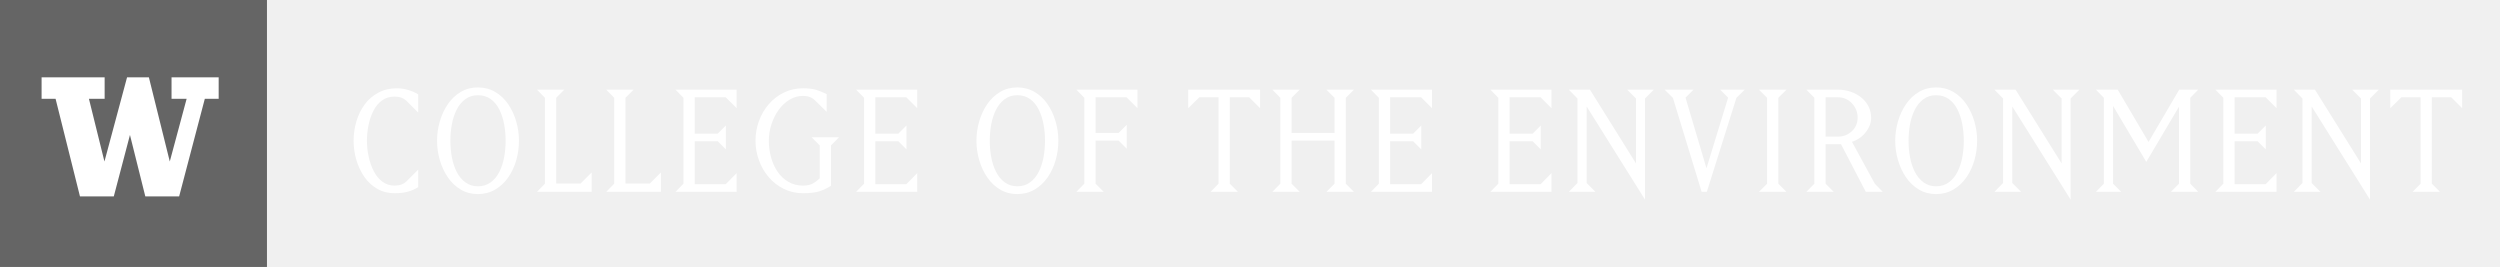
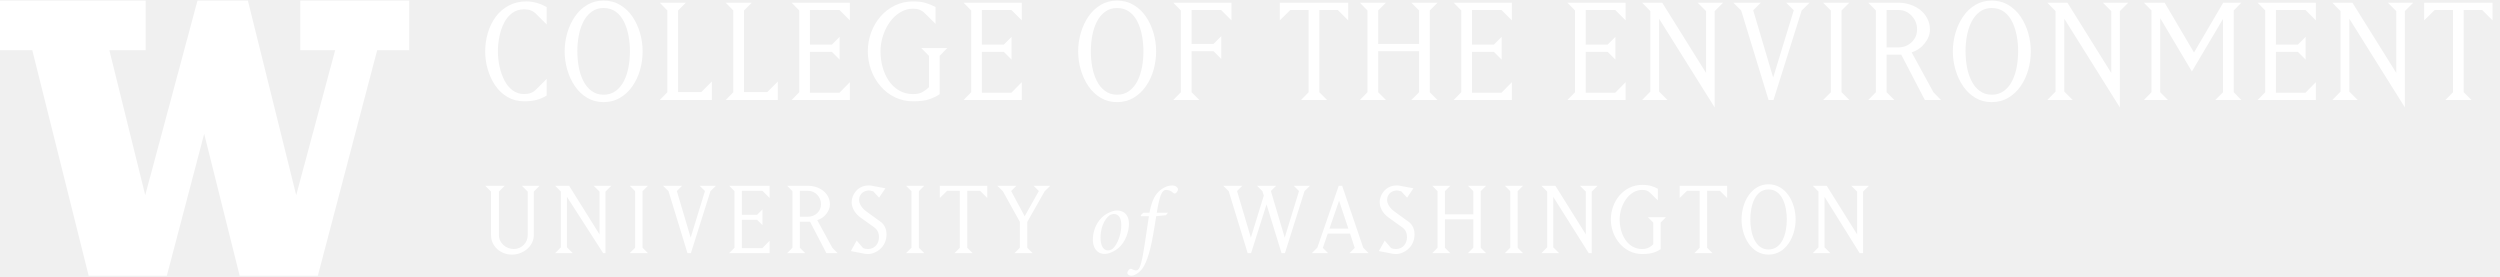
- <svg xmlns="http://www.w3.org/2000/svg" version="1.1" id="Layer_1" x="0px" y="0px" width="346.5px" height="37px" viewBox="0 0 346.5 37" enable-background="new 0 0 346.5 37" xml:space="preserve">
-   <rect fill="#656565" width="37" height="37" />
+ <svg xmlns="http://www.w3.org/2000/svg" version="1.1" id="Layer_1" x="0px" y="0px" width="380px" height="42px" viewBox="-72.375 29.75 380 42" enable-background="new -72.375 29.75 380 42" xml:space="preserve">
  <g>
-     <path fill="#FFFFFF" d="M23.776,10.714c0,0.195,0,2.782,0,2.977c0.194,0,2.092,0,2.092,0l-2.336,8.692   c0,0-2.858-11.507-2.898-11.669c-0.156,0-2.87,0-3.023,0c-0.042,0.158-3.135,11.67-3.135,11.67l-2.151-8.693c0,0,1.983,0,2.178,0   c0-0.194,0-2.781,0-2.977c-0.208,0-8.529,0-8.738,0c0,0.195,0,2.782,0,2.977c0.193,0,1.937,0,1.937,0s3.341,13.364,3.381,13.527   c0.161,0,4.532,0,4.69,0c0.042-0.159,2.239-8.513,2.239-8.513s2.088,8.352,2.128,8.513c0.16,0,4.532,0,4.69,0   c0.042-0.16,3.558-13.527,3.558-13.527s1.727,0,1.92,0c0-0.194,0-2.781,0-2.977C30.102,10.714,23.982,10.714,23.776,10.714z" />
+     <path fill="#FFFFFF" d="M-26.735,29.839c0,0.496,0,7.051,0,7.546c0.493,0,5.302,0,5.302,0l-5.919,22.025   c0,0-7.244-29.16-7.345-29.571c-0.395,0-7.272,0-7.66,0c-0.106,0.401-7.943,29.573-7.943,29.573l-5.451-22.027c0,0,5.025,0,5.519,0   c0-0.494,0-7.049,0-7.546c-0.528,0-21.613,0-22.142,0c0,0.496,0,7.051,0,7.546c0.488,0,4.908,0,4.908,0s8.466,33.861,8.568,34.275   c0.408,0,11.485,0,11.884,0c0.106-0.404,5.675-21.57,5.675-21.57s5.291,21.164,5.392,21.57c0.405,0,11.483,0,11.885,0   c0.106-0.404,9.017-34.275,9.017-34.275s4.376,0,4.865,0c0-0.494,0-7.049,0-7.546C-10.705,29.839-26.213,29.839-26.735,29.839z" />
  </g>
  <g>
-     <path fill="#FFFFFF" d="M56.557,12.464c0.52,0.152,0.988,0.356,1.404,0.612v2.52l-1.536-1.536c-0.24-0.239-0.5-0.411-0.78-0.516   c-0.28-0.104-0.604-0.156-0.972-0.156c-0.656,0-1.228,0.177-1.716,0.528c-0.488,0.352-0.884,0.824-1.188,1.416   c-0.304,0.592-0.532,1.252-0.684,1.979c-0.152,0.729-0.228,1.461-0.228,2.196c0,0.736,0.08,1.473,0.24,2.208   c0.16,0.736,0.396,1.408,0.708,2.016c0.312,0.608,0.711,1.093,1.2,1.452c0.488,0.36,1.044,0.54,1.668,0.54   c0.368,0,0.692-0.052,0.972-0.155c0.28-0.104,0.54-0.276,0.78-0.517l1.536-1.536v2.424c-0.432,0.272-0.904,0.48-1.416,0.624   c-0.512,0.145-1.136,0.217-1.872,0.217c-0.88,0-1.676-0.204-2.388-0.612c-0.712-0.408-1.308-0.96-1.788-1.656   s-0.848-1.476-1.104-2.34c-0.256-0.864-0.384-1.752-0.384-2.664s0.128-1.804,0.384-2.676c0.256-0.872,0.636-1.652,1.14-2.34   c0.504-0.688,1.136-1.236,1.896-1.645c0.76-0.408,1.62-0.611,2.58-0.611C55.521,12.236,56.036,12.312,56.557,12.464z" />
-     <path fill="#FFFFFF" d="M60.96,16.82c0.256-0.88,0.627-1.677,1.116-2.389s1.084-1.275,1.788-1.691s1.496-0.624,2.376-0.624   s1.676,0.208,2.388,0.624c0.712,0.416,1.312,0.979,1.8,1.691c0.488,0.712,0.86,1.509,1.116,2.389   c0.256,0.88,0.384,1.775,0.384,2.688s-0.124,1.809-0.372,2.688s-0.62,1.676-1.116,2.388c-0.496,0.712-1.1,1.276-1.812,1.692   c-0.712,0.415-1.508,0.623-2.388,0.623s-1.672-0.208-2.376-0.623c-0.704-0.416-1.3-0.98-1.788-1.692s-0.86-1.508-1.116-2.388   c-0.256-0.88-0.384-1.776-0.384-2.688S60.704,17.7,60.96,16.82z M68.017,25.268c0.496-0.367,0.896-0.855,1.2-1.464   c0.304-0.607,0.524-1.284,0.66-2.027c0.136-0.744,0.204-1.5,0.204-2.269c0-0.768-0.068-1.523-0.204-2.268   c-0.136-0.744-0.356-1.424-0.66-2.04c-0.304-0.616-0.704-1.104-1.2-1.464c-0.497-0.36-1.088-0.54-1.776-0.54   c-0.672,0-1.256,0.184-1.752,0.552c-0.496,0.368-0.896,0.856-1.2,1.464c-0.304,0.608-0.524,1.28-0.66,2.016   c-0.136,0.736-0.204,1.497-0.204,2.28c0,0.784,0.068,1.544,0.204,2.28c0.136,0.736,0.356,1.408,0.66,2.016   c0.304,0.608,0.704,1.097,1.2,1.464c0.496,0.368,1.08,0.553,1.752,0.553C66.928,25.82,67.52,25.636,68.017,25.268z" />
-     <path fill="#FFFFFF" d="M75.528,25.46V13.556l-1.104-1.128h3.792l-1.128,1.128v11.88h3.384l1.536-1.536v2.688h-7.584L75.528,25.46z   " />
-     <path fill="#FFFFFF" d="M85.128,25.46V13.556l-1.104-1.128h3.792l-1.128,1.128v11.88h3.384l1.536-1.536v2.688h-7.584L85.128,25.46z   " />
-     <path fill="#FFFFFF" d="M93.624,26.588l1.104-1.128V13.556l-1.104-1.128h8.472v2.568l-1.512-1.512h-4.296v5.039h3.192l1.128-1.128   v3.312L99.48,19.58h-3.192v5.952h4.296l1.512-1.536v2.592H93.624z" />
-     <path fill="#FFFFFF" d="M112.488,19.028h3.792l-1.104,1.128v5.592c-0.496,0.32-1.024,0.572-1.584,0.756   c-0.561,0.184-1.329,0.276-2.304,0.276c-0.944,0-1.82-0.196-2.628-0.589c-0.808-0.392-1.508-0.932-2.1-1.619   c-0.592-0.688-1.048-1.473-1.368-2.353c-0.32-0.88-0.48-1.784-0.48-2.712c0-0.943,0.16-1.855,0.48-2.736   c0.32-0.879,0.776-1.659,1.368-2.34c0.592-0.68,1.292-1.216,2.1-1.607c0.808-0.393,1.684-0.588,2.628-0.588   c0.72,0,1.316,0.067,1.788,0.203c0.472,0.137,0.972,0.341,1.5,0.612V15.5l-1.56-1.536c-0.24-0.24-0.496-0.412-0.768-0.516   c-0.272-0.104-0.592-0.156-0.96-0.156c-0.656,0-1.276,0.176-1.86,0.528c-0.584,0.352-1.088,0.824-1.512,1.416   s-0.756,1.26-0.996,2.004c-0.24,0.744-0.36,1.5-0.36,2.268c0,0.769,0.1,1.524,0.3,2.269c0.2,0.743,0.5,1.412,0.9,2.004   c0.399,0.592,0.9,1.063,1.5,1.416c0.6,0.352,1.275,0.527,2.028,0.527c0.576,0,1.04-0.1,1.392-0.3   c0.352-0.2,0.664-0.436,0.936-0.708v-4.56L112.488,19.028z" />
-     <path fill="#FFFFFF" d="M118.656,26.588l1.104-1.128V13.556l-1.104-1.128h8.472v2.568l-1.512-1.512h-4.296v5.039h3.192l1.128-1.128   v3.312l-1.128-1.128h-3.192v5.952h4.296l1.512-1.536v2.592H118.656z" />
-     <path fill="#FFFFFF" d="M135.719,16.82c0.256-0.88,0.627-1.677,1.116-2.389s1.084-1.275,1.788-1.691s1.496-0.624,2.376-0.624   s1.676,0.208,2.388,0.624c0.712,0.416,1.312,0.979,1.8,1.691c0.488,0.712,0.86,1.509,1.116,2.389   c0.256,0.88,0.384,1.775,0.384,2.688s-0.124,1.809-0.372,2.688s-0.62,1.676-1.116,2.388c-0.496,0.712-1.1,1.276-1.812,1.692   c-0.712,0.415-1.508,0.623-2.388,0.623s-1.672-0.208-2.376-0.623c-0.704-0.416-1.3-0.98-1.788-1.692s-0.86-1.508-1.116-2.388   c-0.256-0.88-0.384-1.776-0.384-2.688S135.463,17.7,135.719,16.82z M142.775,25.268c0.496-0.367,0.896-0.855,1.2-1.464   c0.304-0.607,0.524-1.284,0.66-2.027c0.136-0.744,0.204-1.5,0.204-2.269c0-0.768-0.068-1.523-0.204-2.268   c-0.136-0.744-0.356-1.424-0.66-2.04c-0.304-0.616-0.704-1.104-1.2-1.464c-0.497-0.36-1.088-0.54-1.776-0.54   c-0.672,0-1.256,0.184-1.752,0.552c-0.496,0.368-0.896,0.856-1.2,1.464c-0.304,0.608-0.524,1.28-0.66,2.016   c-0.136,0.736-0.204,1.497-0.204,2.28c0,0.784,0.068,1.544,0.204,2.28c0.136,0.736,0.356,1.408,0.66,2.016   c0.304,0.608,0.704,1.097,1.2,1.464c0.496,0.368,1.08,0.553,1.752,0.553C141.687,25.82,142.279,25.636,142.775,25.268z" />
-     <path fill="#FFFFFF" d="M150.287,25.46V13.556l-1.104-1.128h8.472v2.568l-1.512-1.512h-4.296v4.943h3.192l1.128-1.128v3.312   l-1.128-1.128h-3.192v5.976l1.128,1.128h-3.792L150.287,25.46z" />
-     <path fill="#FFFFFF" d="M171.575,26.588h-3.792l1.104-1.128V13.484h-2.664l-1.536,1.512v-2.568h9.96v2.568l-1.512-1.512h-2.688   V25.46L171.575,26.588z" />
-     <path fill="#FFFFFF" d="M179.014,25.46l1.128,1.128h-3.792l1.104-1.128V13.556l-1.104-1.128h3.792l-1.128,1.128v4.872h5.953v-4.872   l-1.129-1.128h3.816l-1.128,1.128V25.46l1.128,1.128h-3.816l1.129-1.128v-5.976h-5.953V25.46z" />
-     <path fill="#FFFFFF" d="M190.006,26.588l1.104-1.128V13.556l-1.104-1.128h8.473v2.568l-1.512-1.512h-4.297v5.039h3.192l1.128-1.128   v3.312l-1.128-1.128h-3.192v5.952h4.297l1.512-1.536v2.592H190.006z" />
-     <path fill="#FFFFFF" d="M206.566,26.588l1.104-1.128V13.556l-1.104-1.128h8.471v2.568l-1.512-1.512h-4.296v5.039h3.192l1.128-1.128   v3.312l-1.128-1.128h-3.192v5.952h4.296l1.512-1.536v2.592H206.566z" />
-     <path fill="#FFFFFF" d="M221.133,26.588h-3.695l1.2-1.224V13.652l-1.2-1.225h2.928l6.385,10.225v-9l-1.225-1.225h3.696   l-1.224,1.225v14.016l-8.088-12.912v10.608L221.133,26.588z" />
-     <path fill="#FFFFFF" d="M233.613,13.532l2.904,9.792l3-9.792l-1.104-1.104h3.408l-1.151,1.128l-4.104,13.032h-0.72l-3.984-13.032   l-1.152-1.128h4.008L233.613,13.532z" />
-     <path fill="#FFFFFF" d="M247.605,12.428l-1.129,1.128V25.46l1.129,1.128h-3.816l1.128-1.128V13.556l-1.128-1.128H247.605z" />
-     <path fill="#FFFFFF" d="M254.157,26.588h-3.792l1.104-1.128V13.556l-1.104-1.128h4.392c0.592,0,1.164,0.093,1.716,0.276   c0.553,0.184,1.045,0.448,1.477,0.792s0.771,0.76,1.02,1.248s0.372,1.02,0.372,1.596c0,0.688-0.252,1.353-0.756,1.992   s-1.14,1.08-1.907,1.32l3.168,5.808l1.104,1.128h-2.352l-3.433-6.6h-2.136v5.472L254.157,26.588z M253.029,18.932h1.728   c0.752,0,1.392-0.252,1.921-0.756c0.527-0.504,0.791-1.124,0.791-1.86c0-0.768-0.264-1.432-0.791-1.991   c-0.529-0.561-1.169-0.84-1.921-0.84h-1.728V18.932z" />
-     <path fill="#FFFFFF" d="M263.061,16.82c0.256-0.88,0.628-1.677,1.116-2.389s1.084-1.275,1.788-1.691s1.496-0.624,2.376-0.624   s1.676,0.208,2.388,0.624c0.713,0.416,1.312,0.979,1.801,1.691c0.487,0.712,0.859,1.509,1.115,2.389s0.385,1.775,0.385,2.688   s-0.125,1.809-0.373,2.688s-0.619,1.676-1.115,2.388s-1.1,1.276-1.812,1.692c-0.712,0.415-1.508,0.623-2.388,0.623   s-1.672-0.208-2.376-0.623c-0.704-0.416-1.3-0.98-1.788-1.692s-0.86-1.508-1.116-2.388s-0.384-1.776-0.384-2.688   S262.805,17.7,263.061,16.82z M270.117,25.268c0.496-0.367,0.896-0.855,1.199-1.464c0.305-0.607,0.524-1.284,0.66-2.027   c0.137-0.744,0.205-1.5,0.205-2.269c0-0.768-0.068-1.523-0.205-2.268c-0.136-0.744-0.355-1.424-0.66-2.04   c-0.304-0.616-0.703-1.104-1.199-1.464c-0.496-0.36-1.088-0.54-1.776-0.54c-0.672,0-1.257,0.184-1.752,0.552   c-0.496,0.368-0.896,0.856-1.2,1.464c-0.304,0.608-0.523,1.28-0.66,2.016c-0.136,0.736-0.203,1.497-0.203,2.28   c0,0.784,0.067,1.544,0.203,2.28c0.137,0.736,0.356,1.408,0.66,2.016c0.305,0.608,0.704,1.097,1.2,1.464   c0.495,0.368,1.08,0.553,1.752,0.553C269.029,25.82,269.621,25.636,270.117,25.268z" />
-     <path fill="#FFFFFF" d="M280.125,26.588h-3.696l1.2-1.224V13.652l-1.2-1.225h2.929l6.383,10.225v-9l-1.224-1.225h3.696   l-1.225,1.225v14.016L278.9,14.756v10.608L280.125,26.588z" />
-     <path fill="#FFFFFF" d="M290.492,26.588l1.104-1.128V13.556l-1.104-1.128h3.024l4.272,7.248l4.248-7.248h2.639l-1.104,1.128V25.46   l1.104,1.128h-3.791l1.128-1.128V14.78l-4.536,7.655l-4.607-7.752V25.46l1.127,1.128H290.492z" />
-     <path fill="#FFFFFF" d="M307.053,26.588l1.104-1.128V13.556l-1.104-1.128h8.471v2.568l-1.512-1.512h-4.296v5.039h3.192l1.128-1.128   v3.312l-1.128-1.128h-3.192v5.952h4.296l1.512-1.536v2.592H307.053z" />
-     <path fill="#FFFFFF" d="M321.619,26.588h-3.695l1.2-1.224V13.652l-1.2-1.225h2.928l6.385,10.225v-9l-1.225-1.225h3.696   l-1.224,1.225v14.016l-8.088-12.912v10.608L321.619,26.588z" />
-     <path fill="#FFFFFF" d="M338.18,26.588h-3.792l1.104-1.128V13.484h-2.664l-1.537,1.512v-2.568h9.961v2.568l-1.512-1.512h-2.688   V25.46L338.18,26.588z" />
+     <path fill="#FFFFFF" d="M9.256,30.202c0.543,0.159,1.031,0.372,1.466,0.639v2.631l-1.604-1.603c-0.25-0.251-0.522-0.431-0.814-0.54   c-0.292-0.108-0.631-0.162-1.015-0.162c-0.685,0-1.282,0.184-1.792,0.551c-0.51,0.367-0.923,0.86-1.24,1.479   s-0.556,1.308-0.714,2.065c-0.158,0.762-0.238,1.525-0.238,2.293c0,0.77,0.083,1.539,0.25,2.306   c0.167,0.769,0.414,1.471,0.739,2.104c0.326,0.635,0.742,1.142,1.253,1.518c0.51,0.375,1.09,0.562,1.741,0.562   c0.384,0,0.723-0.055,1.015-0.161c0.292-0.109,0.563-0.289,0.814-0.54l1.604-1.604v2.531c-0.451,0.283-0.944,0.5-1.479,0.65   c-0.534,0.151-1.186,0.226-1.955,0.226c-0.918,0-1.75-0.212-2.493-0.638c-0.744-0.426-1.366-1.002-1.867-1.729   c-0.501-0.726-0.885-1.54-1.152-2.442c-0.267-0.901-0.401-1.829-0.401-2.782c0-0.952,0.134-1.883,0.401-2.793   c0.267-0.911,0.664-1.726,1.19-2.443c0.526-0.718,1.186-1.291,1.979-1.717c0.793-0.426,1.691-0.639,2.693-0.639   C8.175,29.964,8.712,30.044,9.256,30.202z" />
+     <path fill="#FFFFFF" d="M13.853,34.75c0.267-0.92,0.655-1.751,1.166-2.494c0.51-0.744,1.132-1.331,1.866-1.766   c0.735-0.435,1.562-0.651,2.481-0.651c0.918,0,1.75,0.217,2.493,0.651s1.37,1.021,1.88,1.766c0.509,0.743,0.897,1.574,1.165,2.494   c0.267,0.919,0.401,1.854,0.401,2.806c0,0.954-0.129,1.889-0.389,2.807c-0.259,0.918-0.647,1.75-1.165,2.493   c-0.518,0.744-1.149,1.332-1.892,1.767s-1.574,0.65-2.493,0.65c-0.919,0-1.746-0.216-2.481-0.65s-1.357-1.022-1.867-1.767   c-0.51-0.743-0.898-1.574-1.166-2.493c-0.267-0.918-0.4-1.854-0.4-2.807C13.453,36.604,13.586,35.669,13.853,34.75z M21.221,43.569   c0.518-0.383,0.936-0.892,1.252-1.527c0.318-0.634,0.548-1.342,0.689-2.116c0.142-0.777,0.213-1.566,0.213-2.37   c0-0.801-0.071-1.59-0.213-2.367c-0.142-0.776-0.372-1.486-0.689-2.13c-0.317-0.644-0.734-1.153-1.252-1.528   c-0.519-0.376-1.136-0.564-1.854-0.564c-0.702,0-1.312,0.192-1.83,0.577c-0.518,0.384-0.936,0.893-1.253,1.528   c-0.317,0.635-0.547,1.336-0.689,2.105c-0.142,0.768-0.213,1.562-0.213,2.379c0,0.819,0.072,1.612,0.213,2.381   c0.142,0.769,0.372,1.47,0.689,2.105c0.317,0.635,0.735,1.145,1.253,1.527c0.518,0.386,1.127,0.577,1.83,0.577   C20.084,44.146,20.702,43.954,21.221,43.569z" />
+     <path fill="#FFFFFF" d="M29.063,43.771V31.343l-1.153-1.179h3.959l-1.178,1.179v12.402h3.534l1.603-1.603v2.806H27.91   L29.063,43.771z" />
+     <path fill="#FFFFFF" d="M39.086,43.771V31.343l-1.153-1.179h3.959l-1.177,1.179v12.402h3.533l1.604-1.603v2.806h-7.918   L39.086,43.771z" />
+     <path fill="#FFFFFF" d="M47.956,44.948l1.153-1.178V31.343l-1.153-1.179h8.846v2.682l-1.579-1.578h-4.485v5.261h3.333l1.178-1.179   v3.459l-1.178-1.177h-3.333v6.214h4.485l1.579-1.604v2.706H47.956z" />
+     <path fill="#FFFFFF" d="M67.651,37.055h3.959l-1.153,1.179v5.838c-0.518,0.334-1.069,0.598-1.654,0.789s-1.387,0.287-2.405,0.287   c-0.986,0-1.9-0.203-2.744-0.613c-0.844-0.41-1.575-0.974-2.192-1.69c-0.619-0.719-1.094-1.538-1.429-2.457   c-0.334-0.919-0.501-1.862-0.501-2.832c0-0.983,0.167-1.936,0.501-2.855c0.334-0.918,0.81-1.733,1.429-2.443   c0.618-0.71,1.349-1.27,2.192-1.678c0.843-0.41,1.758-0.614,2.744-0.614c0.751,0,1.374,0.069,1.867,0.213   c0.492,0.143,1.014,0.354,1.566,0.638v2.558l-1.629-1.604c-0.251-0.249-0.518-0.43-0.802-0.538   c-0.284-0.109-0.618-0.163-1.002-0.163c-0.685,0-1.332,0.184-1.942,0.552c-0.61,0.367-1.136,0.86-1.579,1.479   c-0.442,0.617-0.789,1.315-1.04,2.092c-0.25,0.777-0.375,1.566-0.375,2.367c0,0.804,0.104,1.592,0.313,2.37   c0.209,0.774,0.522,1.475,0.939,2.092c0.417,0.618,0.94,1.109,1.566,1.479c0.626,0.367,1.332,0.551,2.118,0.551   c0.601,0,1.086-0.105,1.454-0.314c0.368-0.208,0.693-0.454,0.977-0.739v-4.76L67.651,37.055z" />
+     <path fill="#FFFFFF" d="M74.091,44.948l1.152-1.178V31.343l-1.152-1.179h8.845v2.682l-1.578-1.578h-4.486v5.261h3.333l1.178-1.179   v3.459l-1.178-1.178h-3.333v6.214h4.486l1.578-1.604v2.706L74.091,44.948L74.091,44.948z" />
+     <path fill="#FFFFFF" d="M91.906,34.75c0.268-0.92,0.655-1.751,1.165-2.494c0.511-0.744,1.132-1.331,1.867-1.766   c0.735-0.435,1.562-0.651,2.48-0.651s1.75,0.217,2.493,0.651s1.37,1.021,1.879,1.766c0.509,0.743,0.897,1.574,1.166,2.494   c0.267,0.919,0.4,1.854,0.4,2.806c0,0.954-0.129,1.889-0.388,2.807c-0.259,0.918-0.647,1.75-1.165,2.493   c-0.518,0.744-1.148,1.332-1.892,1.767s-1.575,0.65-2.493,0.65s-1.746-0.216-2.48-0.65c-0.735-0.435-1.357-1.022-1.867-1.767   c-0.509-0.743-0.897-1.574-1.165-2.493c-0.268-0.918-0.401-1.854-0.401-2.807C91.505,36.604,91.638,35.669,91.906,34.75z    M99.272,43.569c0.518-0.383,0.936-0.892,1.253-1.527c0.317-0.634,0.547-1.342,0.689-2.116c0.142-0.777,0.213-1.566,0.213-2.37   c0-0.801-0.071-1.59-0.213-2.367c-0.142-0.776-0.372-1.486-0.689-2.13s-0.735-1.153-1.253-1.528   c-0.519-0.376-1.136-0.564-1.854-0.564c-0.702,0-1.311,0.192-1.829,0.577c-0.518,0.384-0.936,0.893-1.253,1.528   c-0.317,0.635-0.547,1.336-0.689,2.105c-0.142,0.768-0.213,1.562-0.213,2.379c0,0.819,0.071,1.612,0.213,2.381   c0.142,0.769,0.372,1.47,0.689,2.105c0.317,0.635,0.735,1.145,1.253,1.527c0.518,0.386,1.127,0.577,1.829,0.577   C98.137,44.146,98.754,43.954,99.272,43.569z" />
+     <path fill="#FFFFFF" d="M107.116,43.771V31.343l-1.153-1.179h8.845v2.682l-1.579-1.578h-4.485v5.16h3.333l1.177-1.178v3.458   l-1.177-1.179h-3.333v6.24l1.177,1.178h-3.959L107.116,43.771z" />
+     <path fill="#FFFFFF" d="M129.342,44.948h-3.959l1.152-1.178V31.268h-2.781l-1.604,1.578v-2.682h10.398v2.682l-1.579-1.578h-2.806   v12.503L129.342,44.948z" />
+     <path fill="#FFFFFF" d="M137.108,43.771l1.179,1.178h-3.96l1.153-1.178V31.343l-1.153-1.179h3.96l-1.179,1.179v5.086h6.215v-5.086   l-1.179-1.179h3.984l-1.178,1.179v12.428l1.178,1.178h-3.984l1.179-1.178v-6.239h-6.215V43.771z" />
+     <path fill="#FFFFFF" d="M148.584,44.948l1.152-1.178V31.343l-1.152-1.179h8.846v2.682l-1.578-1.578h-4.486v5.261h3.332l1.179-1.179   v3.459l-1.179-1.178h-3.332v6.214h4.486l1.578-1.604v2.706L148.584,44.948L148.584,44.948z" />
+     <path fill="#FFFFFF" d="M165.875,44.948l1.152-1.178V31.343l-1.152-1.179h8.844v2.682l-1.579-1.578h-4.486v5.261h3.333l1.178-1.179   v3.459l-1.178-1.178h-3.333v6.214h4.486l1.579-1.604v2.706L165.875,44.948L165.875,44.948z" />
+     <path fill="#FFFFFF" d="M181.083,44.948h-3.858l1.254-1.277V31.442l-1.254-1.279h3.058l6.665,10.676v-9.396l-1.278-1.279h3.86   l-1.278,1.279v14.634l-8.445-13.481v11.076L181.083,44.948z" />
+     <path fill="#FFFFFF" d="M194.113,31.317l3.032,10.224l3.132-10.224l-1.153-1.153h3.558l-1.201,1.179l-4.284,13.605h-0.752   l-4.16-13.605l-1.203-1.179h4.185L194.113,31.317z" />
+     <path fill="#FFFFFF" d="M208.722,30.164l-1.179,1.179v12.428l1.179,1.178h-3.984l1.177-1.178V31.343l-1.177-1.179H208.722z" />
+     <path fill="#FFFFFF" d="M215.562,44.948h-3.958l1.152-1.178V31.343l-1.152-1.179h4.584c0.62,0,1.215,0.098,1.792,0.289   c0.577,0.192,1.092,0.468,1.542,0.826c0.45,0.359,0.806,0.794,1.064,1.304c0.261,0.51,0.39,1.064,0.39,1.666   c0,0.718-0.264,1.413-0.789,2.079c-0.526,0.667-1.191,1.128-1.992,1.379l3.31,6.063l1.151,1.178H220.2l-3.585-6.891h-2.23v5.713   L215.562,44.948z M214.385,36.954h1.803c0.785,0,1.454-0.263,2.007-0.789c0.55-0.525,0.825-1.173,0.825-1.941   c0-0.802-0.275-1.495-0.825-2.078c-0.553-0.587-1.222-0.878-2.007-0.878h-1.803V36.954z" />
+     <path fill="#FFFFFF" d="M224.858,34.75c0.267-0.92,0.656-1.751,1.164-2.494c0.51-0.744,1.134-1.331,1.868-1.766   c0.733-0.435,1.562-0.651,2.479-0.651c0.919,0,1.751,0.217,2.493,0.651c0.745,0.435,1.371,1.021,1.881,1.766   c0.51,0.743,0.896,1.574,1.164,2.494c0.268,0.919,0.401,1.854,0.401,2.806c0,0.954-0.13,1.889-0.389,2.807   c-0.26,0.918-0.646,1.75-1.165,2.493c-0.518,0.744-1.147,1.332-1.89,1.767c-0.745,0.435-1.574,0.65-2.494,0.65   s-1.746-0.216-2.481-0.65c-0.734-0.435-1.356-1.022-1.866-1.767c-0.51-0.743-0.897-1.574-1.164-2.493   c-0.268-0.918-0.402-1.854-0.402-2.807C224.458,36.604,224.591,35.669,224.858,34.75z M232.226,43.569   c0.518-0.383,0.936-0.892,1.252-1.527c0.318-0.634,0.547-1.342,0.689-2.116c0.143-0.777,0.214-1.566,0.214-2.37   c0-0.801-0.071-1.59-0.214-2.367c-0.143-0.776-0.371-1.486-0.689-2.13s-0.734-1.153-1.252-1.528   c-0.518-0.376-1.136-0.564-1.855-0.564c-0.702,0-1.312,0.192-1.829,0.577c-0.519,0.384-0.935,0.893-1.252,1.528   c-0.318,0.635-0.547,1.336-0.689,2.105c-0.143,0.768-0.212,1.562-0.212,2.379c0,0.819,0.069,1.612,0.212,2.381   s0.371,1.47,0.689,2.105c0.317,0.635,0.733,1.145,1.252,1.527c0.518,0.386,1.127,0.577,1.829,0.577   C231.09,44.146,231.708,43.954,232.226,43.569z" />
+     <path fill="#FFFFFF" d="M242.674,44.948h-3.857l1.252-1.277V31.442l-1.252-1.279h3.057l6.664,10.676v-9.396l-1.276-1.279h3.857   l-1.278,1.279v14.634l-8.444-13.481v11.076L242.674,44.948z" />
+     <path fill="#FFFFFF" d="M253.498,44.948l1.152-1.178V31.343l-1.152-1.179h3.156l4.46,7.567l4.436-7.567h2.755l-1.152,1.179v12.428   l1.152,1.178h-3.958l1.179-1.178V32.619l-4.735,7.994l-4.811-8.094v11.251l1.177,1.178H253.498z" />
+     <path fill="#FFFFFF" d="M270.788,44.948l1.152-1.178V31.343l-1.152-1.179h8.844v2.682l-1.578-1.578h-4.486v5.261h3.334l1.177-1.179   v3.459l-1.177-1.178h-3.334v6.214h4.486l1.578-1.604v2.706L270.788,44.948L270.788,44.948z" />
+     <path fill="#FFFFFF" d="M285.996,44.948h-3.857l1.252-1.277V31.442l-1.252-1.279h3.057l6.666,10.676v-9.396l-1.279-1.279h3.858   l-1.276,1.279v14.634l-8.444-13.481v11.076L285.996,44.948z" />
+     <path fill="#FFFFFF" d="M303.286,44.948h-3.96l1.154-1.178V31.268h-2.781l-1.604,1.578v-2.682h10.399v2.682l-1.578-1.578h-2.809   v12.503L303.286,44.948z" />
+   </g>
+   <g>
+     <path fill="#FFFFFF" d="M204.957,67.341v-7.669l5.332,8.553h0.523v-9.351l0.887-0.885h-2.676l0.887,0.885v6.506l-4.623-7.391   h-2.121l0.869,0.885v8.467l-0.869,0.884h2.676L204.957,67.341z M196.439,67.671c-2.051,0-2.764-2.448-2.764-4.563   c0-2.117,0.713-4.563,2.764-4.563c2.068,0,2.781,2.446,2.781,4.563C199.221,65.223,198.508,67.671,196.439,67.671 M192.34,63.107   c0,2.602,1.475,5.344,4.1,5.344c2.641,0,4.119-2.742,4.119-5.344c0-2.604-1.479-5.344-4.119-5.344   C193.814,57.764,192.34,60.504,192.34,63.107 M187.107,67.41v-8.658h1.945l1.096,1.093v-1.855h-7.213v1.855l1.113-1.093h1.928   v8.658l-0.799,0.814h2.746L187.107,67.41z M178.922,63.576v3.297c-0.244,0.242-0.73,0.728-1.686,0.728   c-2.277,0-3.424-2.29-3.424-4.493c0-2.221,1.441-4.493,3.424-4.493c0.52,0,0.902,0.121,1.25,0.485l1.131,1.11v-1.771   c-0.607-0.312-1.217-0.589-2.381-0.589c-2.799,0-4.762,2.498-4.762,5.257c0,2.706,1.963,5.257,4.762,5.257   c1.582,0,2.26-0.383,2.814-0.746v-4.042l0.799-0.815h-2.746L178.922,63.576z M163.717,67.341v-7.669l5.395,8.558l0.461-0.005   v-9.351l0.888-0.885h-2.676l0.886,0.885v6.506l-4.624-7.391h-2.12l0.87,0.885v8.467l-0.87,0.884h2.677L163.717,67.341z    M156.366,57.989l0.816,0.816v8.604l-0.816,0.814h2.761l-0.816-0.814v-8.604l0.816-0.816H156.366z M147.258,63.09h4.31v4.32   l-0.816,0.814h2.763l-0.816-0.814v-8.604l0.816-0.816h-2.763l0.816,0.816v3.521h-4.31v-3.521l0.817-0.816h-2.746l0.8,0.816v8.604   l-0.8,0.814h2.746l-0.817-0.814V63.09z M142.636,65.38c0-1.006-0.47-1.631-0.957-1.96l-2.085-1.51   c-0.748-0.537-1.13-1.232-1.13-1.753c0-1.075,0.921-1.458,1.478-1.458c0.295,0,0.503,0.122,0.66,0.122l0.902,0.973l0.957-1.423   l-2.032-0.382c-0.139-0.036-0.226-0.053-0.486-0.053c-1.792,0-2.607,1.526-2.607,2.516c0,0.78,0.4,1.667,1.321,2.343l2.104,1.509   c0.573,0.399,0.729,0.989,0.729,1.493c0,0.867-0.539,1.804-1.703,1.804c-0.278,0-0.522-0.052-0.714-0.139l-0.972-1.145   l-0.886,1.596l1.964,0.383c0,0,0.33,0.068,0.608,0.068C141.019,68.364,142.636,67.323,142.636,65.38 M131.163,60.262l1.408,4.233   h-2.867L131.163,60.262z M128.695,67.427l0.747-2.169h3.389l0.713,2.169l-0.799,0.798h2.902l-0.816-0.833l-3.198-9.402h-0.522   l-3.251,9.402l-0.833,0.833h2.467L128.695,67.427z M117.792,68.225l2.346-7.408l2.278,7.408h0.521l2.972-9.419l0.834-0.816h-2.467   l0.799,0.798l-2.172,7.078l-2.104-7.078l0.8-0.798h-2.904l0.817,0.816l0.21,0.676l-1.964,6.384l-2.102-7.078l0.798-0.798h-2.902   l0.834,0.816l2.884,9.419H117.792z M101.407,62.09l-0.39,0.374l0.043,0.145h1.199c-0.189,1.297-0.362,2.422-0.636,4.237   c-0.39,2.696-0.722,3.647-0.998,3.877c-0.085,0.087-0.229,0.131-0.359,0.131c-0.174,0-0.449-0.131-0.636-0.218   c-0.172-0.086-0.316,0.016-0.404,0.103c-0.116,0.129-0.246,0.33-0.246,0.488c0,0.289,0.375,0.434,0.621,0.434   c0.275,0,0.967-0.23,1.589-0.994c0.49-0.605,1.153-2.004,1.717-5.262c0.101-0.605,0.216-1.21,0.462-2.796l1.472-0.145l0.318-0.374   h-1.705c0.434-2.667,0.794-3.474,1.416-3.474c0.433,0,0.793,0.173,1.112,0.476c0.102,0.1,0.261,0.1,0.405-0.015   c0.115-0.101,0.289-0.333,0.289-0.534c0.015-0.287-0.376-0.604-0.867-0.604c-0.838,0-1.719,0.489-2.325,1.211   c-0.562,0.677-0.938,1.771-1.141,2.94H101.407z M94.908,65.865c0-2.133,1.084-3.286,1.532-3.474   c0.13-0.058,0.331-0.114,0.478-0.114c0.721,0,1.139,0.547,1.139,1.656c0.028,1.874-0.953,3.575-1.559,3.776   c-0.115,0.044-0.303,0.102-0.448,0.102C95.242,67.812,94.908,66.947,94.908,65.865 M97.379,61.743c-0.375,0-0.967,0.173-1.561,0.52   c-0.995,0.591-2.078,1.932-2.078,3.949c0,1.009,0.476,2.133,1.819,2.133c0.635,0,1.545-0.418,2.152-0.965   c0.953-0.865,1.516-2.35,1.516-3.633C99.227,62.55,98.591,61.743,97.379,61.743 M80.055,58.806l2.588,4.666v3.938l-0.816,0.814   h2.762l-0.815-0.814v-3.938l2.641-4.65l0.852-0.832h-2.538l0.799,0.798l-2.155,3.835l-2.05-3.835l0.799-0.798h-2.903L80.055,58.806   z M74.649,67.41v-8.658h1.946l1.095,1.093v-1.855h-7.213v1.855l1.112-1.093h1.929v8.658l-0.8,0.814h2.747L74.649,67.41z    M65.351,57.989l0.817,0.816v8.604l-0.817,0.814h2.764l-0.818-0.814v-8.604l0.818-0.816H65.351z M62.379,65.38   c0-1.006-0.47-1.631-0.957-1.96l-2.085-1.51c-0.747-0.537-1.13-1.232-1.13-1.753c0-1.075,0.921-1.458,1.477-1.458   c0.296,0,0.504,0.122,0.661,0.122l0.902,0.973l0.957-1.423l-2.034-0.382c-0.139-0.036-0.226-0.053-0.487-0.053   c-1.79,0-2.605,1.526-2.605,2.516c0,0.78,0.398,1.667,1.32,2.343l2.102,1.509c0.574,0.399,0.73,0.989,0.73,1.493   c0,0.867-0.538,1.804-1.702,1.804c-0.279,0-0.522-0.052-0.714-0.139l-0.974-1.145l-0.885,1.596l1.962,0.383   c0,0,0.331,0.068,0.61,0.068C60.762,68.364,62.379,67.323,62.379,65.38 M49.205,58.752h1.251c1.096,0,1.964,0.937,1.964,2.047   c0,1.06-0.886,1.892-1.964,1.892h-1.251V58.752z M49.205,67.41v-3.956h1.546l2.485,4.771h1.704l-0.799-0.814l-2.295-4.199   c1.148-0.347,1.93-1.423,1.93-2.395c0-1.734-1.616-2.827-3.32-2.827h-3.18l0.799,0.816v8.604l-0.799,0.814h2.746L49.205,67.41z    M44.6,68.225v-1.873l-1.095,1.11h-3.112v-4.303h2.312l0.817,0.814v-2.393l-0.817,0.815h-2.312v-3.645h3.112l1.095,1.093v-1.855   h-6.135l0.799,0.816v8.604l-0.799,0.814H44.6z M31.304,57.989h-2.902l0.834,0.816l2.885,9.419h0.521l2.973-9.419l0.834-0.816H33.98   l0.8,0.798l-2.173,7.078l-2.103-7.078L31.304,57.989z M23.344,57.989l0.817,0.816v8.604l-0.817,0.814h2.765l-0.818-0.814v-8.604   l0.818-0.816H23.344z M13.802,67.341v-7.669l5.501,8.553h0.356v-9.351l0.886-0.885h-2.677l0.887,0.885v6.506l-4.623-7.391h-2.121   l0.869,0.885v8.467l-0.869,0.884h2.677L13.802,67.341z M2.262,65.484c0,1.683,1.424,2.967,3.181,2.967   c1.669,0,3.32-1.232,3.32-2.967v-6.61l0.869-0.885H6.955l0.886,0.885v6.61c0,1.18-0.938,2.116-2.12,2.116   c-1.199,0-2.26-0.92-2.26-2.116v-6.61l0.887-0.885H1.376l0.886,0.885V65.484z" />
  </g>
</svg>
